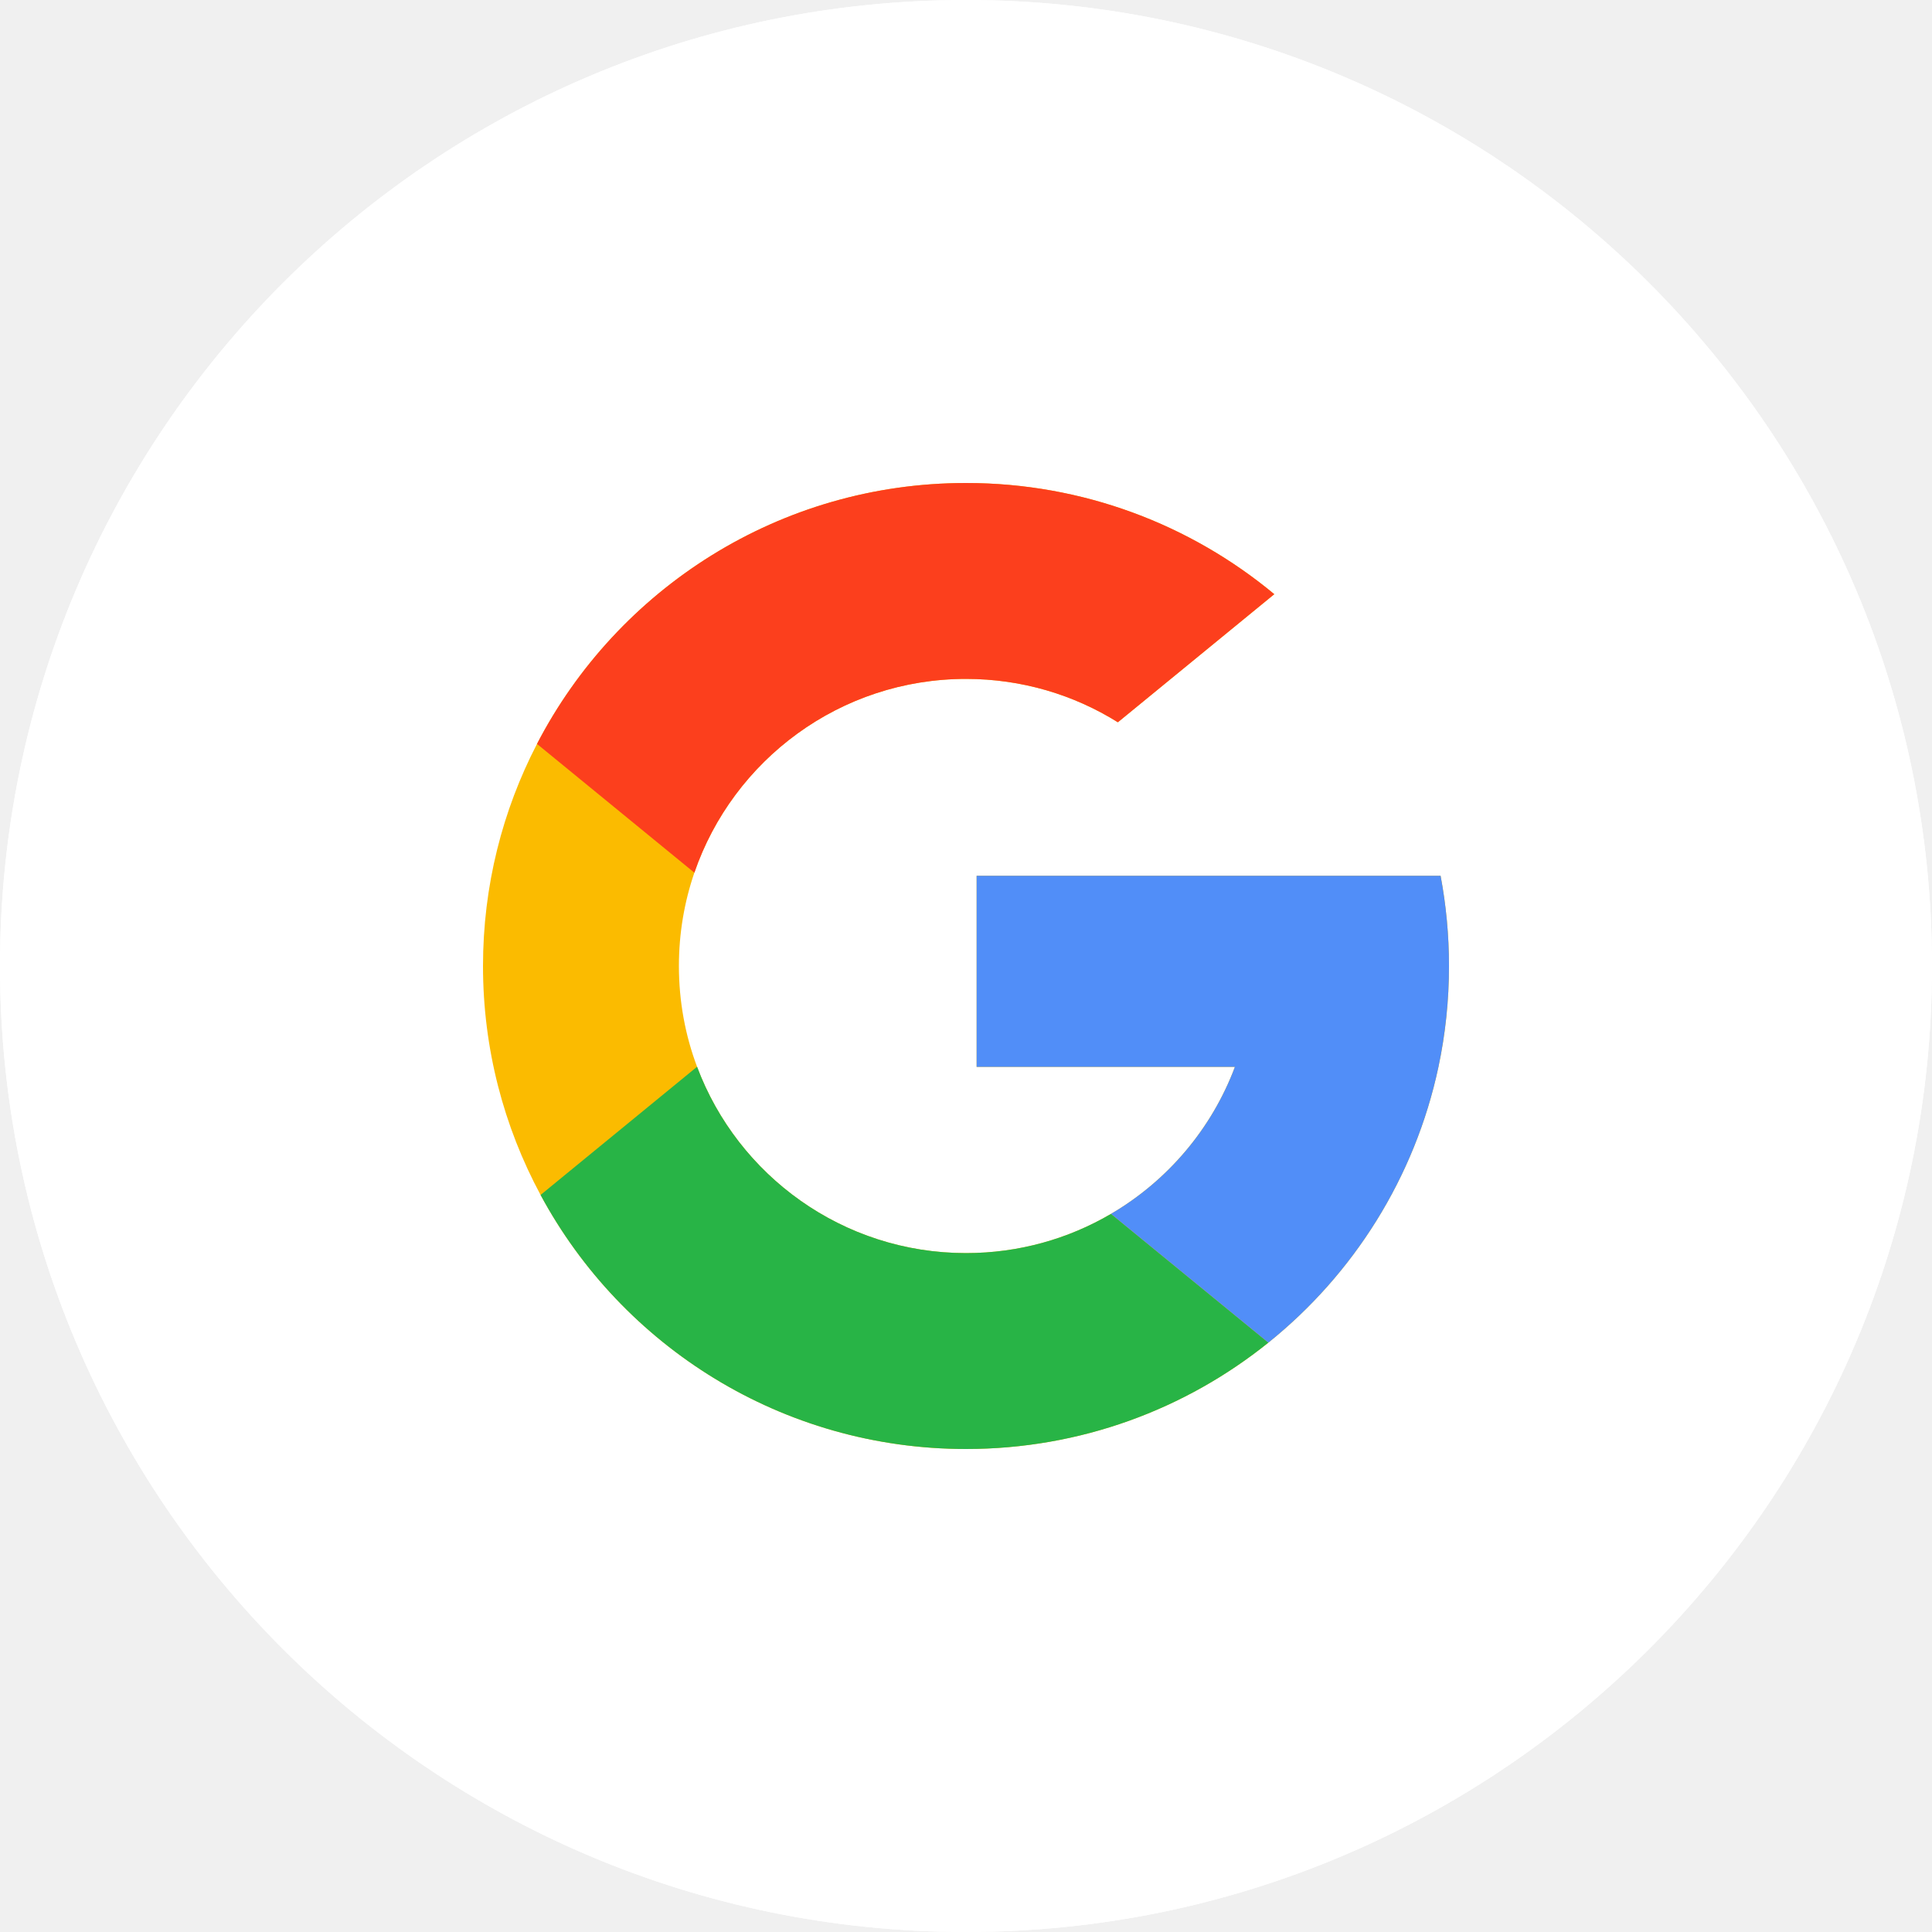
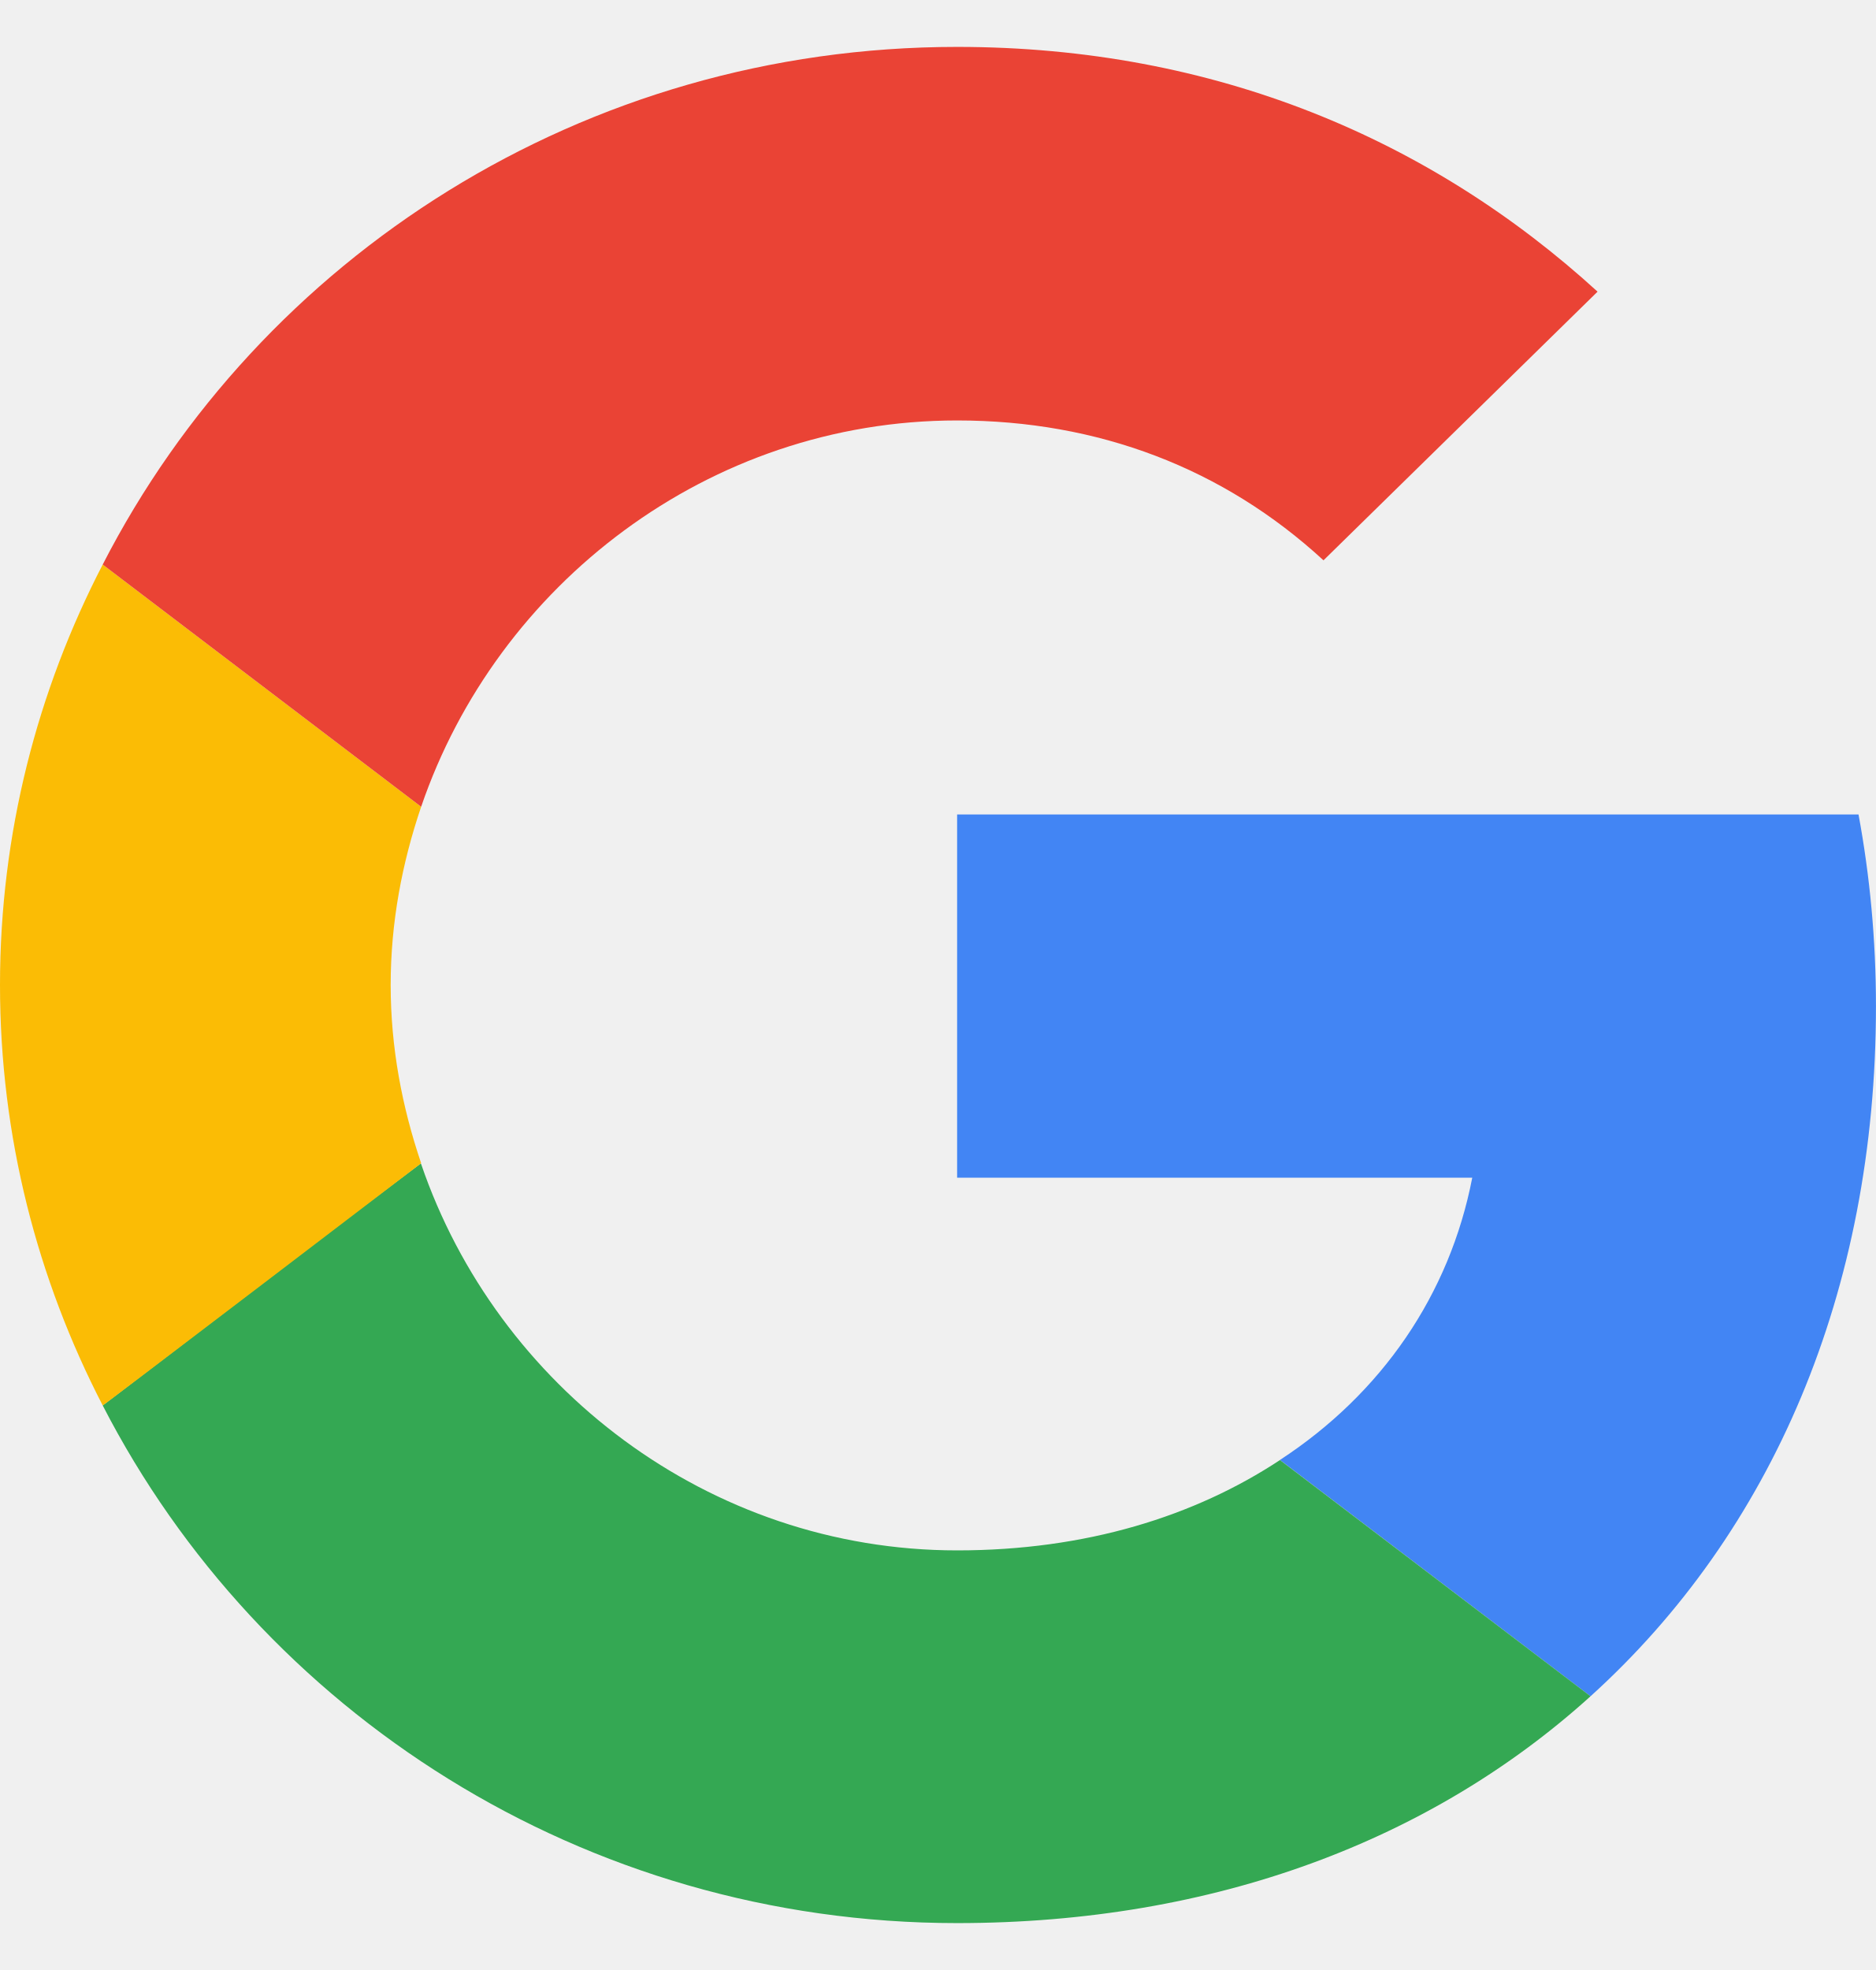
- <svg xmlns="http://www.w3.org/2000/svg" width="20" height="20" viewBox="0 0 20 20" fill="none">
-   <path d="M10 20C15.523 20 20 15.523 20 10C20 4.477 15.523 0 10 0C4.477 0 0 4.477 0 10C0 15.523 4.477 20 10 20Z" fill="white" />
-   <path d="M10 20C15.523 20 20 15.523 20 10C20 4.477 15.523 0 10 0C4.477 0 0 4.477 0 10C0 15.523 4.477 20 10 20Z" fill="white" />
-   <path d="M14.913 9.066H12.823H10.11V11.044H12.784C12.543 11.686 12.086 12.223 11.501 12.566C11.061 12.824 10.548 12.972 10 12.972C8.726 12.972 7.638 12.17 7.216 11.043C7.094 10.719 7.028 10.367 7.028 10C7.028 9.662 7.084 9.337 7.188 9.034C7.589 7.867 8.697 7.028 10 7.028C10.577 7.028 11.116 7.192 11.572 7.477L13.192 6.151C12.326 5.432 11.213 5 10 5C8.068 5 6.391 6.096 5.559 7.701C5.202 8.389 5 9.171 5 10C5 10.857 5.216 11.664 5.596 12.37C6.44 13.936 8.096 15 10 15C11.185 15 12.273 14.588 13.13 13.899C14.011 13.191 14.647 12.19 14.891 11.044C14.963 10.707 15 10.358 15 10C15 9.681 14.97 9.368 14.913 9.066Z" fill="#FBBB00" />
-   <path d="M13.13 13.899L13.13 13.899C12.273 14.588 11.185 15 10 15C8.096 15 6.44 13.936 5.596 12.37L7.216 11.043C7.638 12.17 8.726 12.972 10 12.972C10.548 12.972 11.061 12.824 11.501 12.566L13.13 13.899Z" fill="#28B446" />
-   <path d="M14.913 9.066C14.97 9.369 15 9.681 15 10C15 10.358 14.962 10.707 14.891 11.044C14.647 12.19 14.011 13.191 13.13 13.899L13.13 13.899L11.501 12.566C12.086 12.223 12.543 11.687 12.784 11.044H10.11V9.066H12.822H14.913Z" fill="#518EF8" />
-   <path d="M13.191 6.151L11.572 7.477C11.116 7.192 10.577 7.028 10 7.028C8.697 7.028 7.589 7.867 7.188 9.034L5.559 7.701H5.559C6.391 6.096 8.068 5 10 5C11.213 5 12.326 5.432 13.191 6.151Z" fill="#FC3F1D" />
+ <svg xmlns="http://www.w3.org/2000/svg" width="20" height="21" viewBox="0 0 20 21" fill="none">
+   <path d="M10.204 8.682V12.554H15.696C15.455 13.8 14.731 14.854 13.646 15.563L16.957 18.082C18.887 16.336 20 13.773 20 10.727C20 10.018 19.935 9.336 19.814 8.682L10.204 8.682Z" fill="#4285F4" />
+   <path d="M4.485 12.403L3.739 12.964L1.095 14.982C2.774 18.245 6.215 20.5 10.204 20.5C12.959 20.5 15.269 19.609 16.957 18.082L13.646 15.564C12.736 16.164 11.577 16.527 10.204 16.527C7.551 16.527 5.297 14.773 4.49 12.409L4.485 12.403Z" fill="#34A853" />
+   <path d="M1.095 6.018C0.399 7.363 0 8.882 0 10.5C0 12.118 0.399 13.636 1.095 14.982C1.095 14.991 4.49 12.4 4.49 12.4C4.286 11.8 4.165 11.164 4.165 10.5C4.165 9.836 4.286 9.2 4.49 8.6L1.095 6.018Z" fill="#FBBC05" />
+   <path d="M10.204 4.482C11.707 4.482 13.043 4.991 14.11 5.973L17.032 3.109C15.26 1.491 12.959 0.5 10.204 0.5C6.215 0.5 2.774 2.745 1.095 6.018L4.49 8.6C5.297 6.236 7.551 4.482 10.204 4.482Z" fill="#EA4335" />
</svg>
